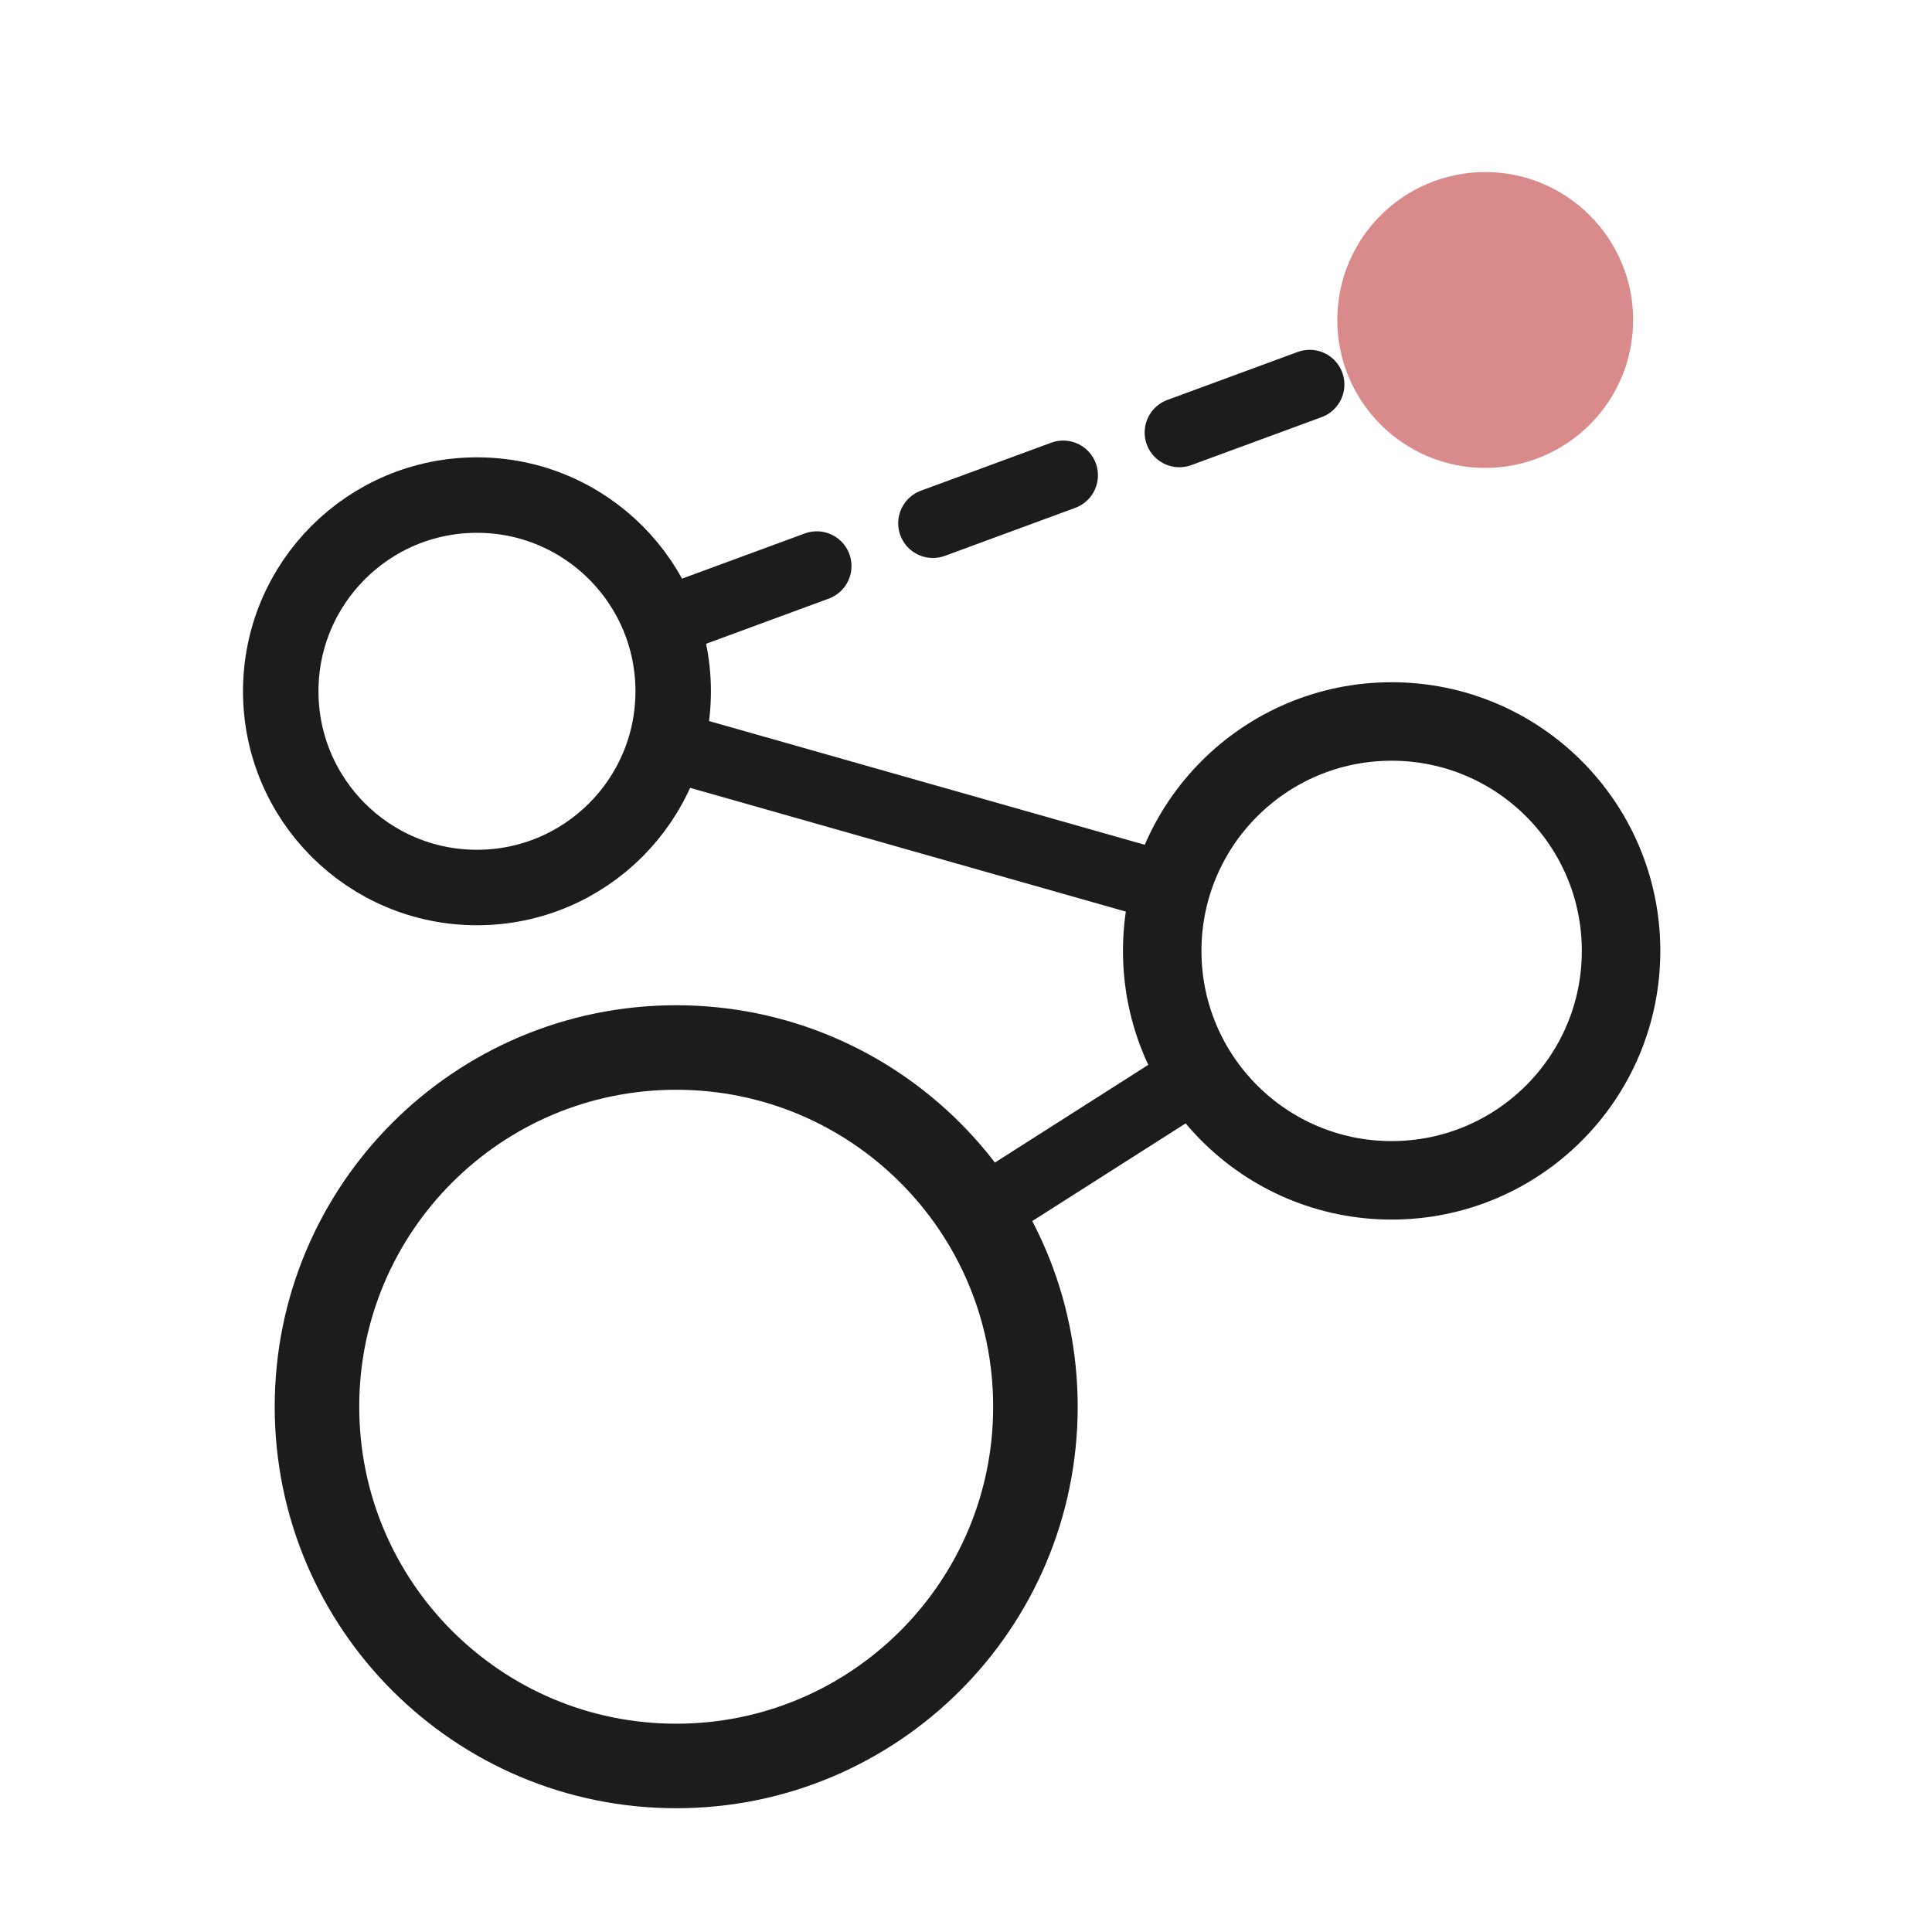
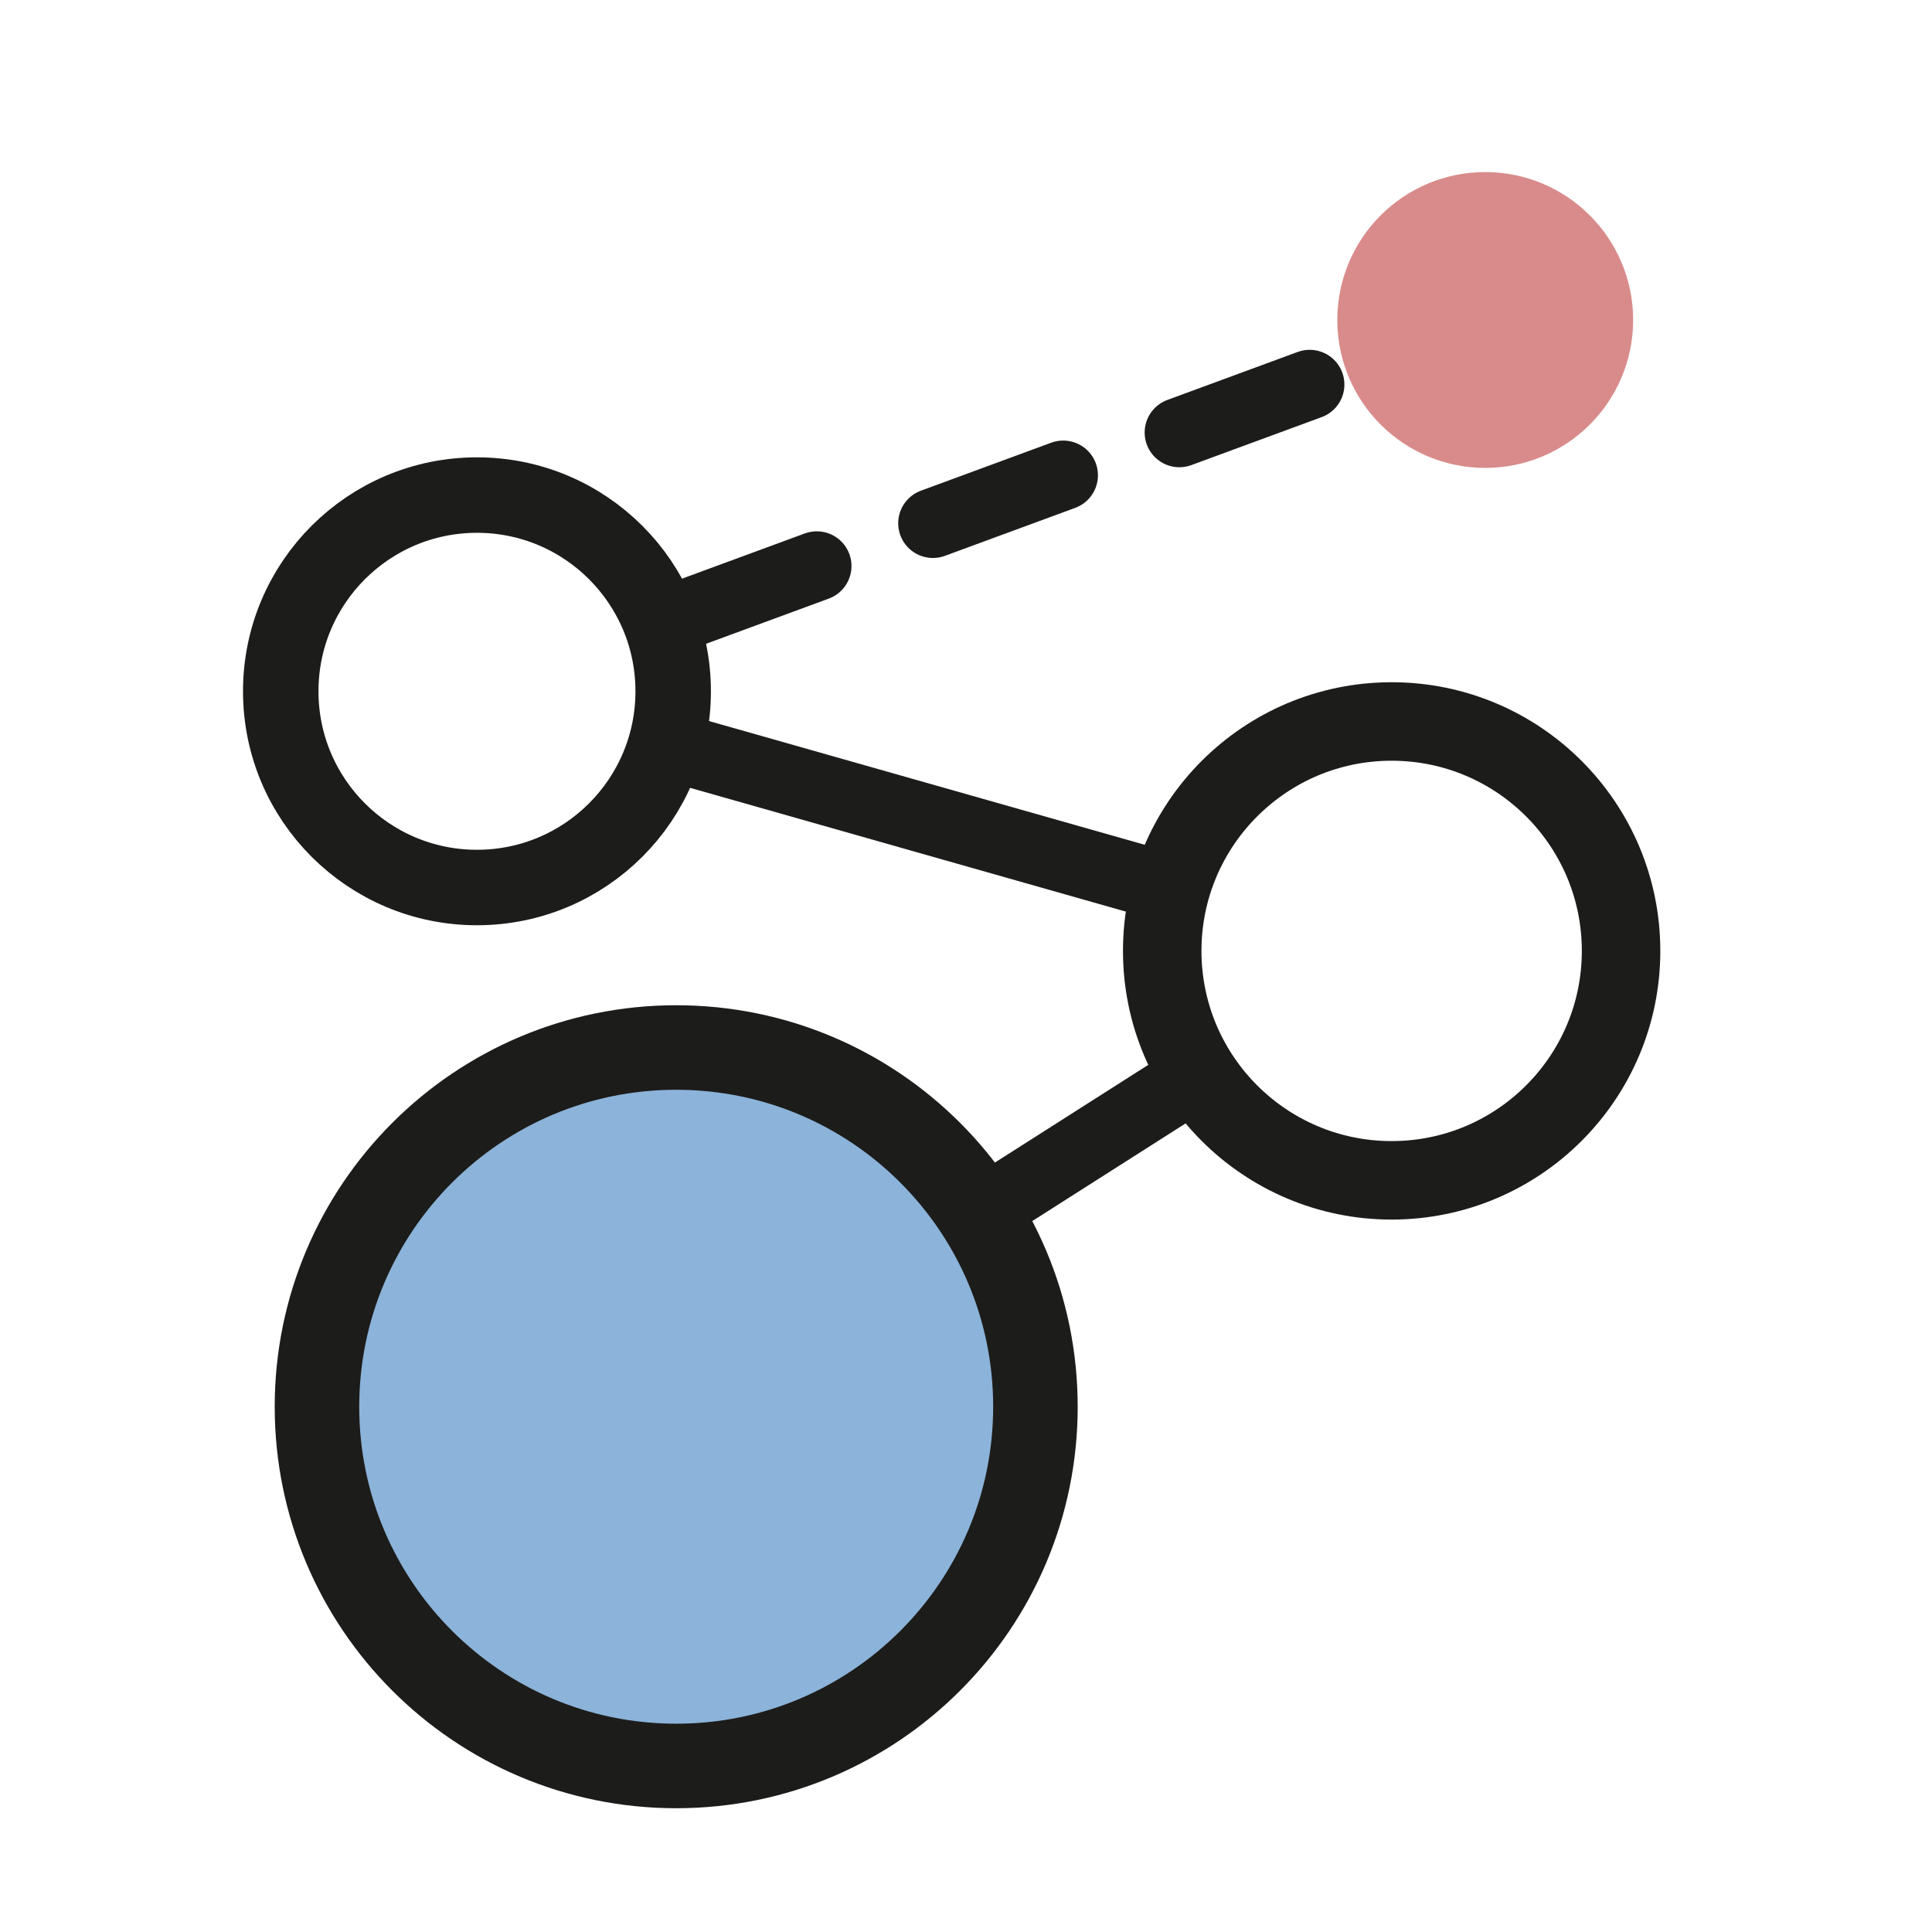
<svg xmlns="http://www.w3.org/2000/svg" viewBox="0 0 64 64" width="64" height="64" color="#1c1c1a" fill="none" role="img" aria-label="Sirube">
  <g stroke="currentColor" stroke-linecap="round">
    <line x1="33.2" y1="39.72" x2="38.93" y2="36.07" stroke-width="2.3" />
    <line x1="37.92" y1="29.18" x2="22.92" y2="24.92" stroke-width="2.3" />
    <line x1="22.74" y1="20.34" x2="43.76" y2="12.6" stroke-width="2.3" stroke-dasharray="4.6 4.1" />
-     <circle cx="22.4" cy="46.6" r="11.9" stroke-width="2.8" />
+     <circle cx="22.4" cy="46.6" r="11.9" fill="#8cb3d9" stroke-width="2.8" />
    <circle cx="46.1" cy="31.5" r="7.6" stroke-width="2.6" />
    <circle cx="15.8" cy="22.9" r="6.5" stroke-width="2.5" />
  </g>
  <circle cx="49.2" cy="10.6" r="4.9" fill="#d98b8b" />
</svg>
